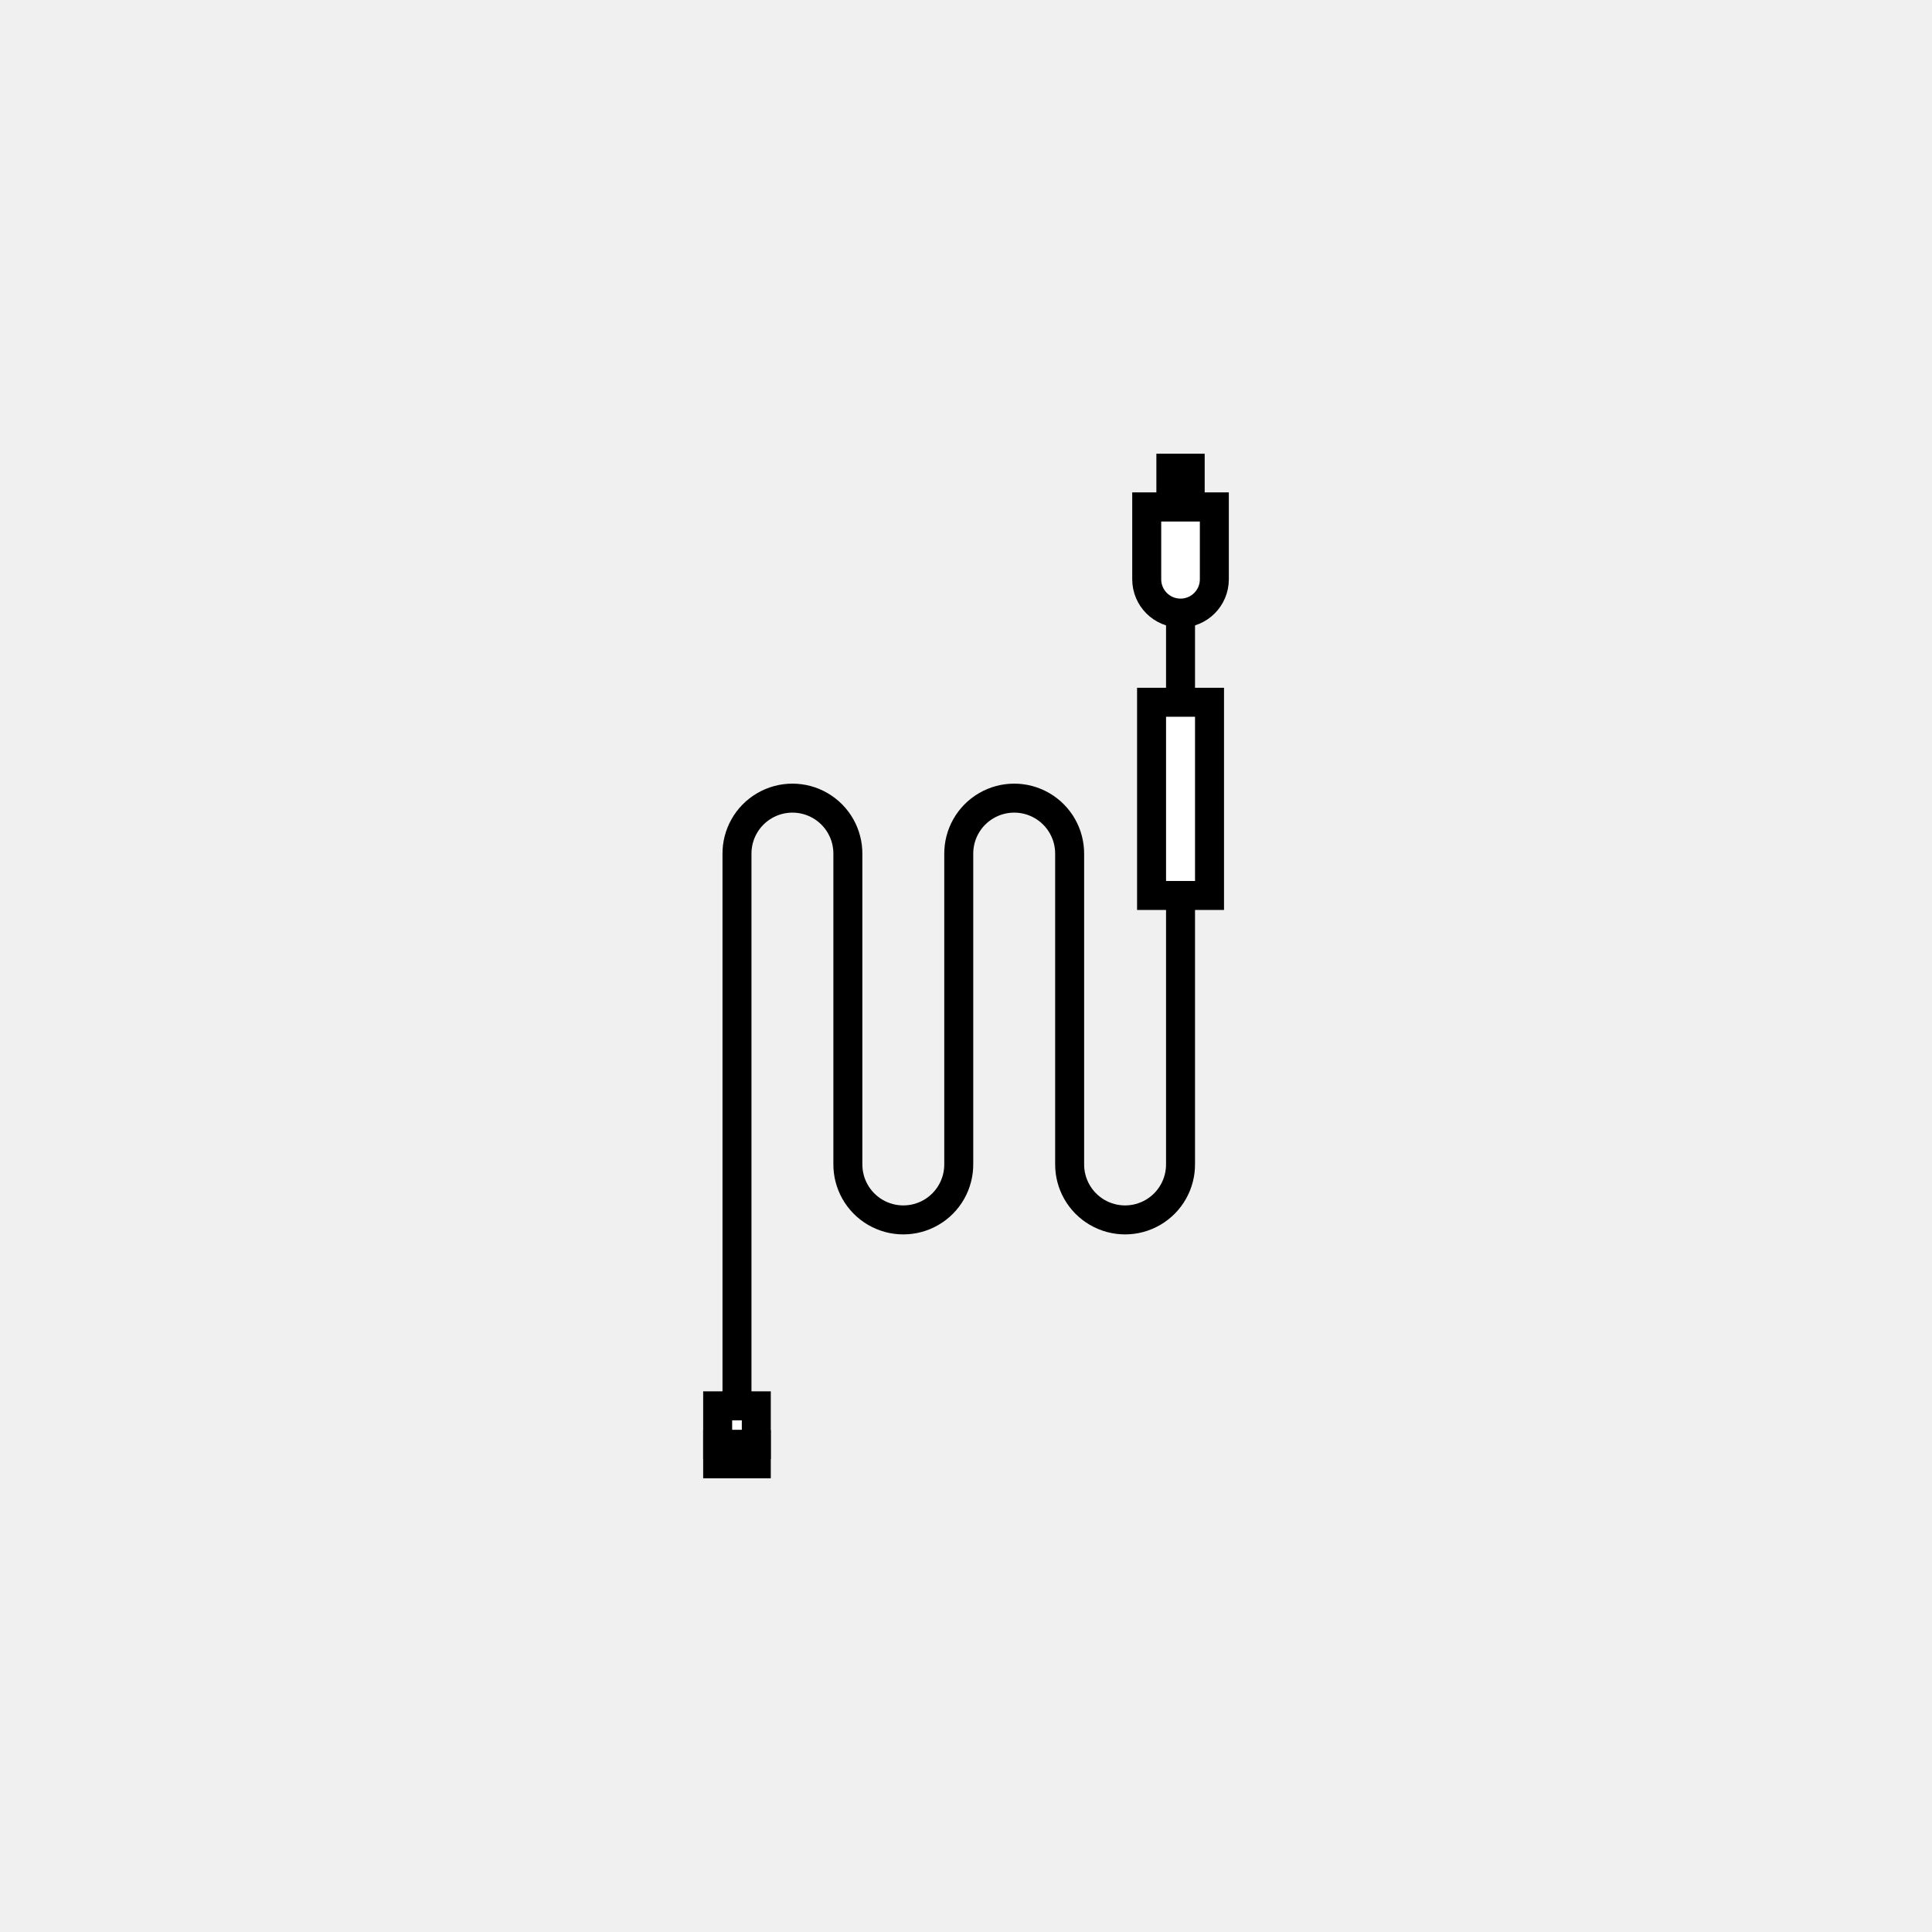
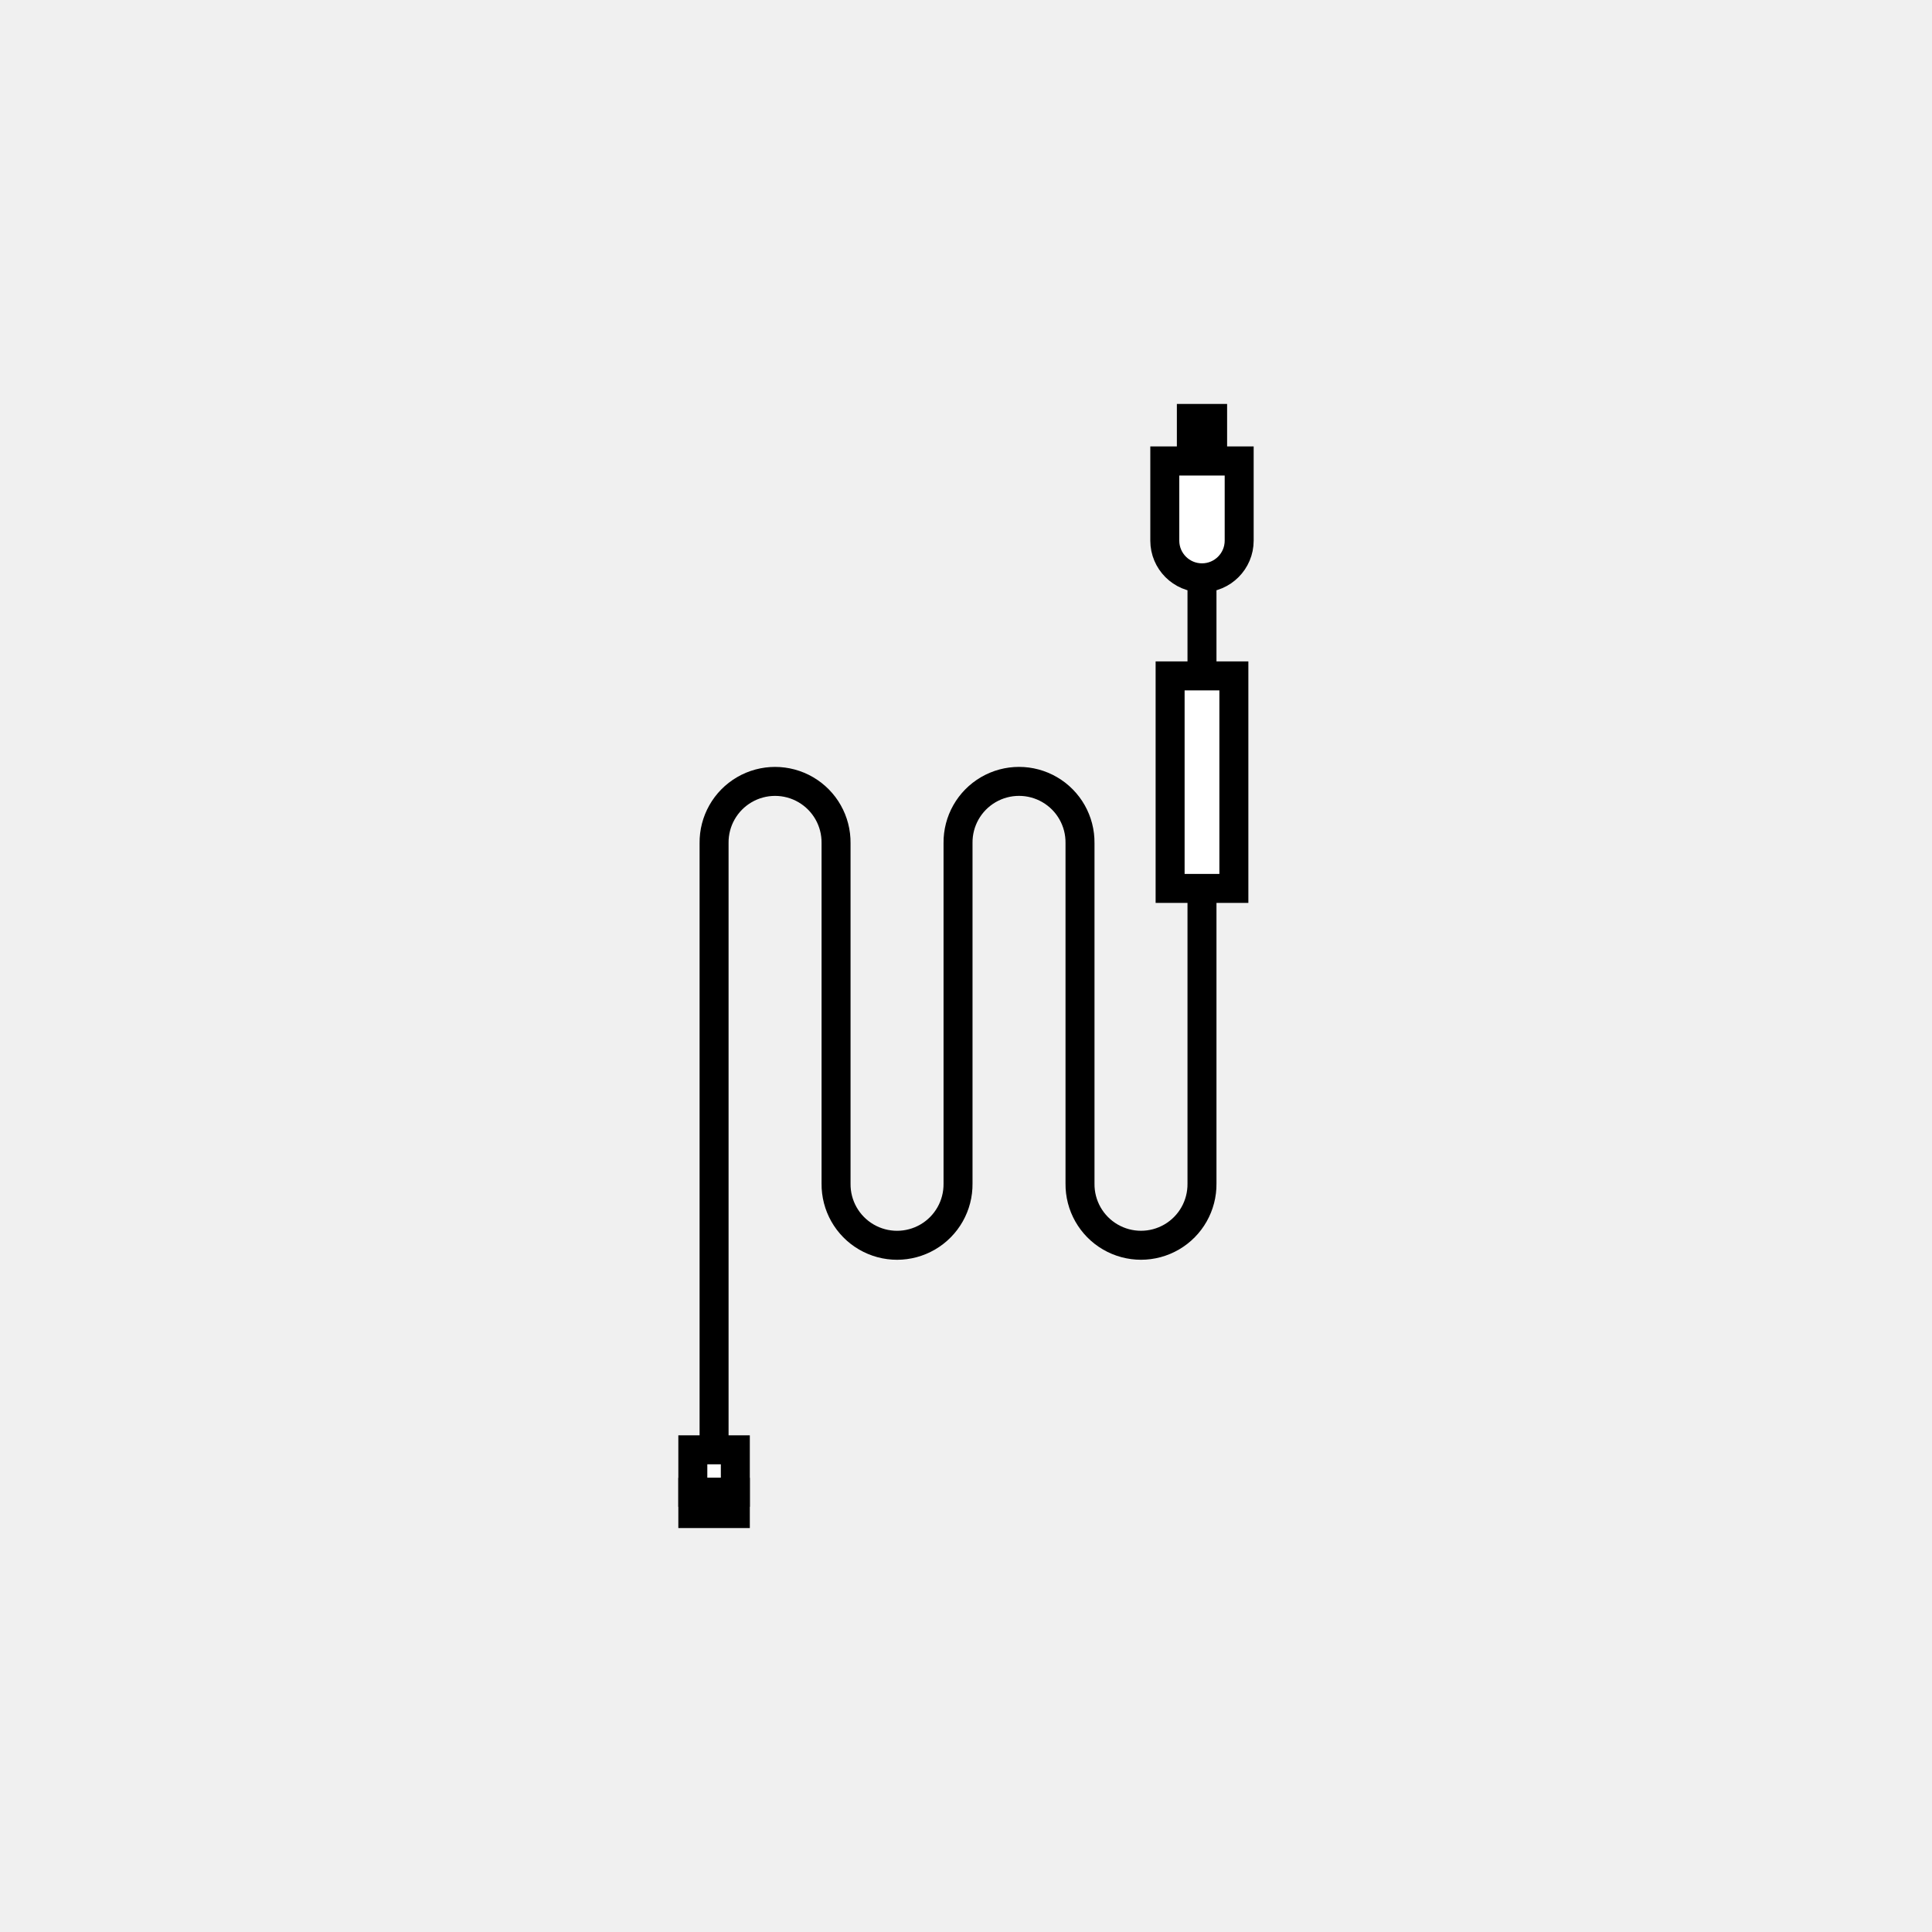
<svg xmlns="http://www.w3.org/2000/svg" id="Layer_2" data-name="Layer 2" viewBox="0 0 200 200">
  <defs>
    <style>.cls-1{fill:#fff;}.cls-1,.cls-2{stroke:#000;stroke-miterlimit:10;stroke-width:3px;}.cls-2{fill:none;}</style>
  </defs>
-   <path class="cls-1" d="M125.708,59.969v-7.5h-7v7.5a3.5,3.5,0,0,0,3.5,3.5h0a3.5,3.5,0,0,0,3.5-3.5v-7.5" />
-   <rect class="cls-1" x="121.208" y="48.469" width="2" height="4" />
-   <line class="cls-2" x1="122.208" y1="63.469" x2="122.208" y2="72.698" />
-   <rect class="cls-1" x="119.209" y="72.698" width="6" height="20" />
-   <path class="cls-2" d="M76.292,145.531V88.438h0a5.74,5.74,0,1,1,11.479,0v32.031a5.74,5.74,0,1,0,11.479,0V88.438h0a5.74,5.74,0,1,1,11.479,0v32.031a5.74,5.74,0,1,0,11.479,0V92.7" />
-   <rect class="cls-1" x="74.292" y="145.531" width="4" height="4" />
-   <rect class="cls-1" x="74.292" y="149.531" width="4" height="2" />
+   <path class="cls-1" d="M128.279,55.966v-8.25h-7.7v8.25a3.85,3.85,0,0,0,3.85,3.85h0a3.85,3.85,0,0,0,3.85-3.85v-8.25" />
+   <rect class="cls-1" x="123.329" y="43.316" width="2.2" height="4.4" />
+   <line class="cls-2" x1="124.429" y1="59.816" x2="124.429" y2="69.968" />
+   <rect class="cls-1" x="121.13" y="69.968" width="6.6" height="22" />
+   <path class="cls-2" d="M73.921,150.084v-62.8h0a6.314,6.314,0,1,1,12.627,0v35.234a6.314,6.314,0,1,0,12.627,0V87.282h0a6.314,6.314,0,1,1,12.627,0v35.234a6.314,6.314,0,1,0,12.627,0V91.968" />
+   <rect class="cls-1" x="71.721" y="150.084" width="4.4" height="4.4" />
+   <rect class="cls-1" x="71.721" y="154.484" width="4.4" height="2.2" />
</svg>
